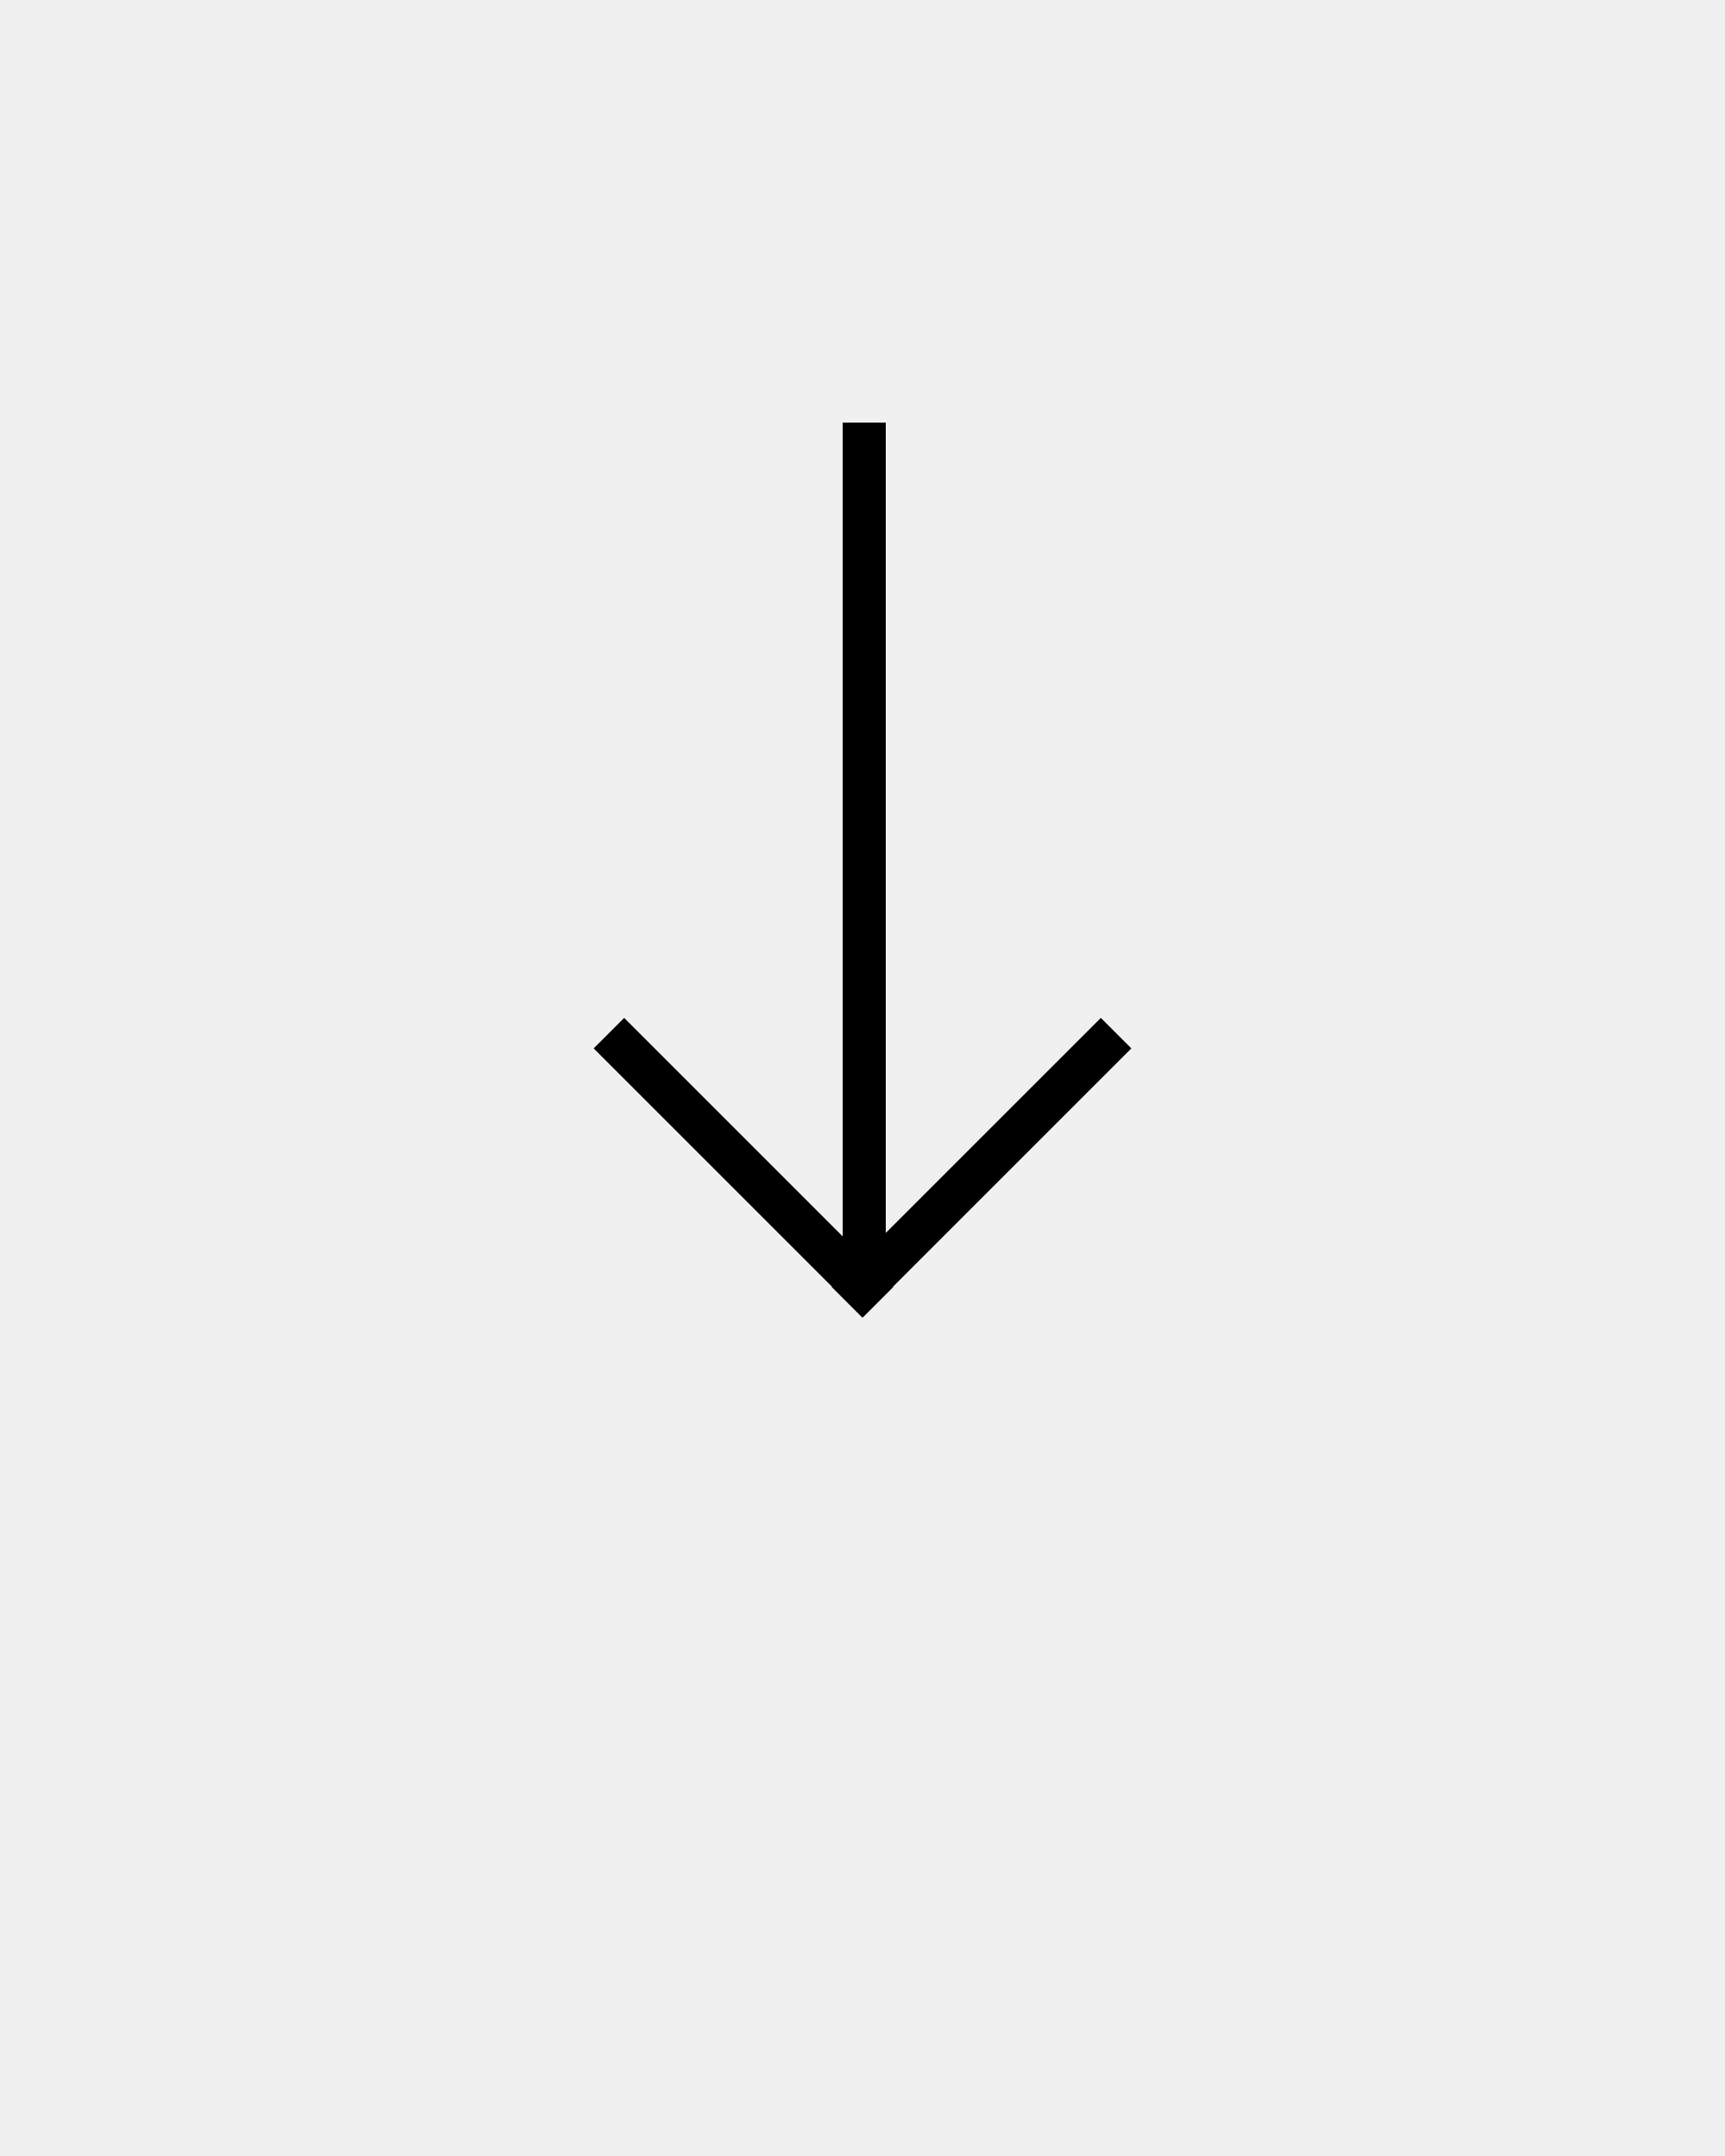
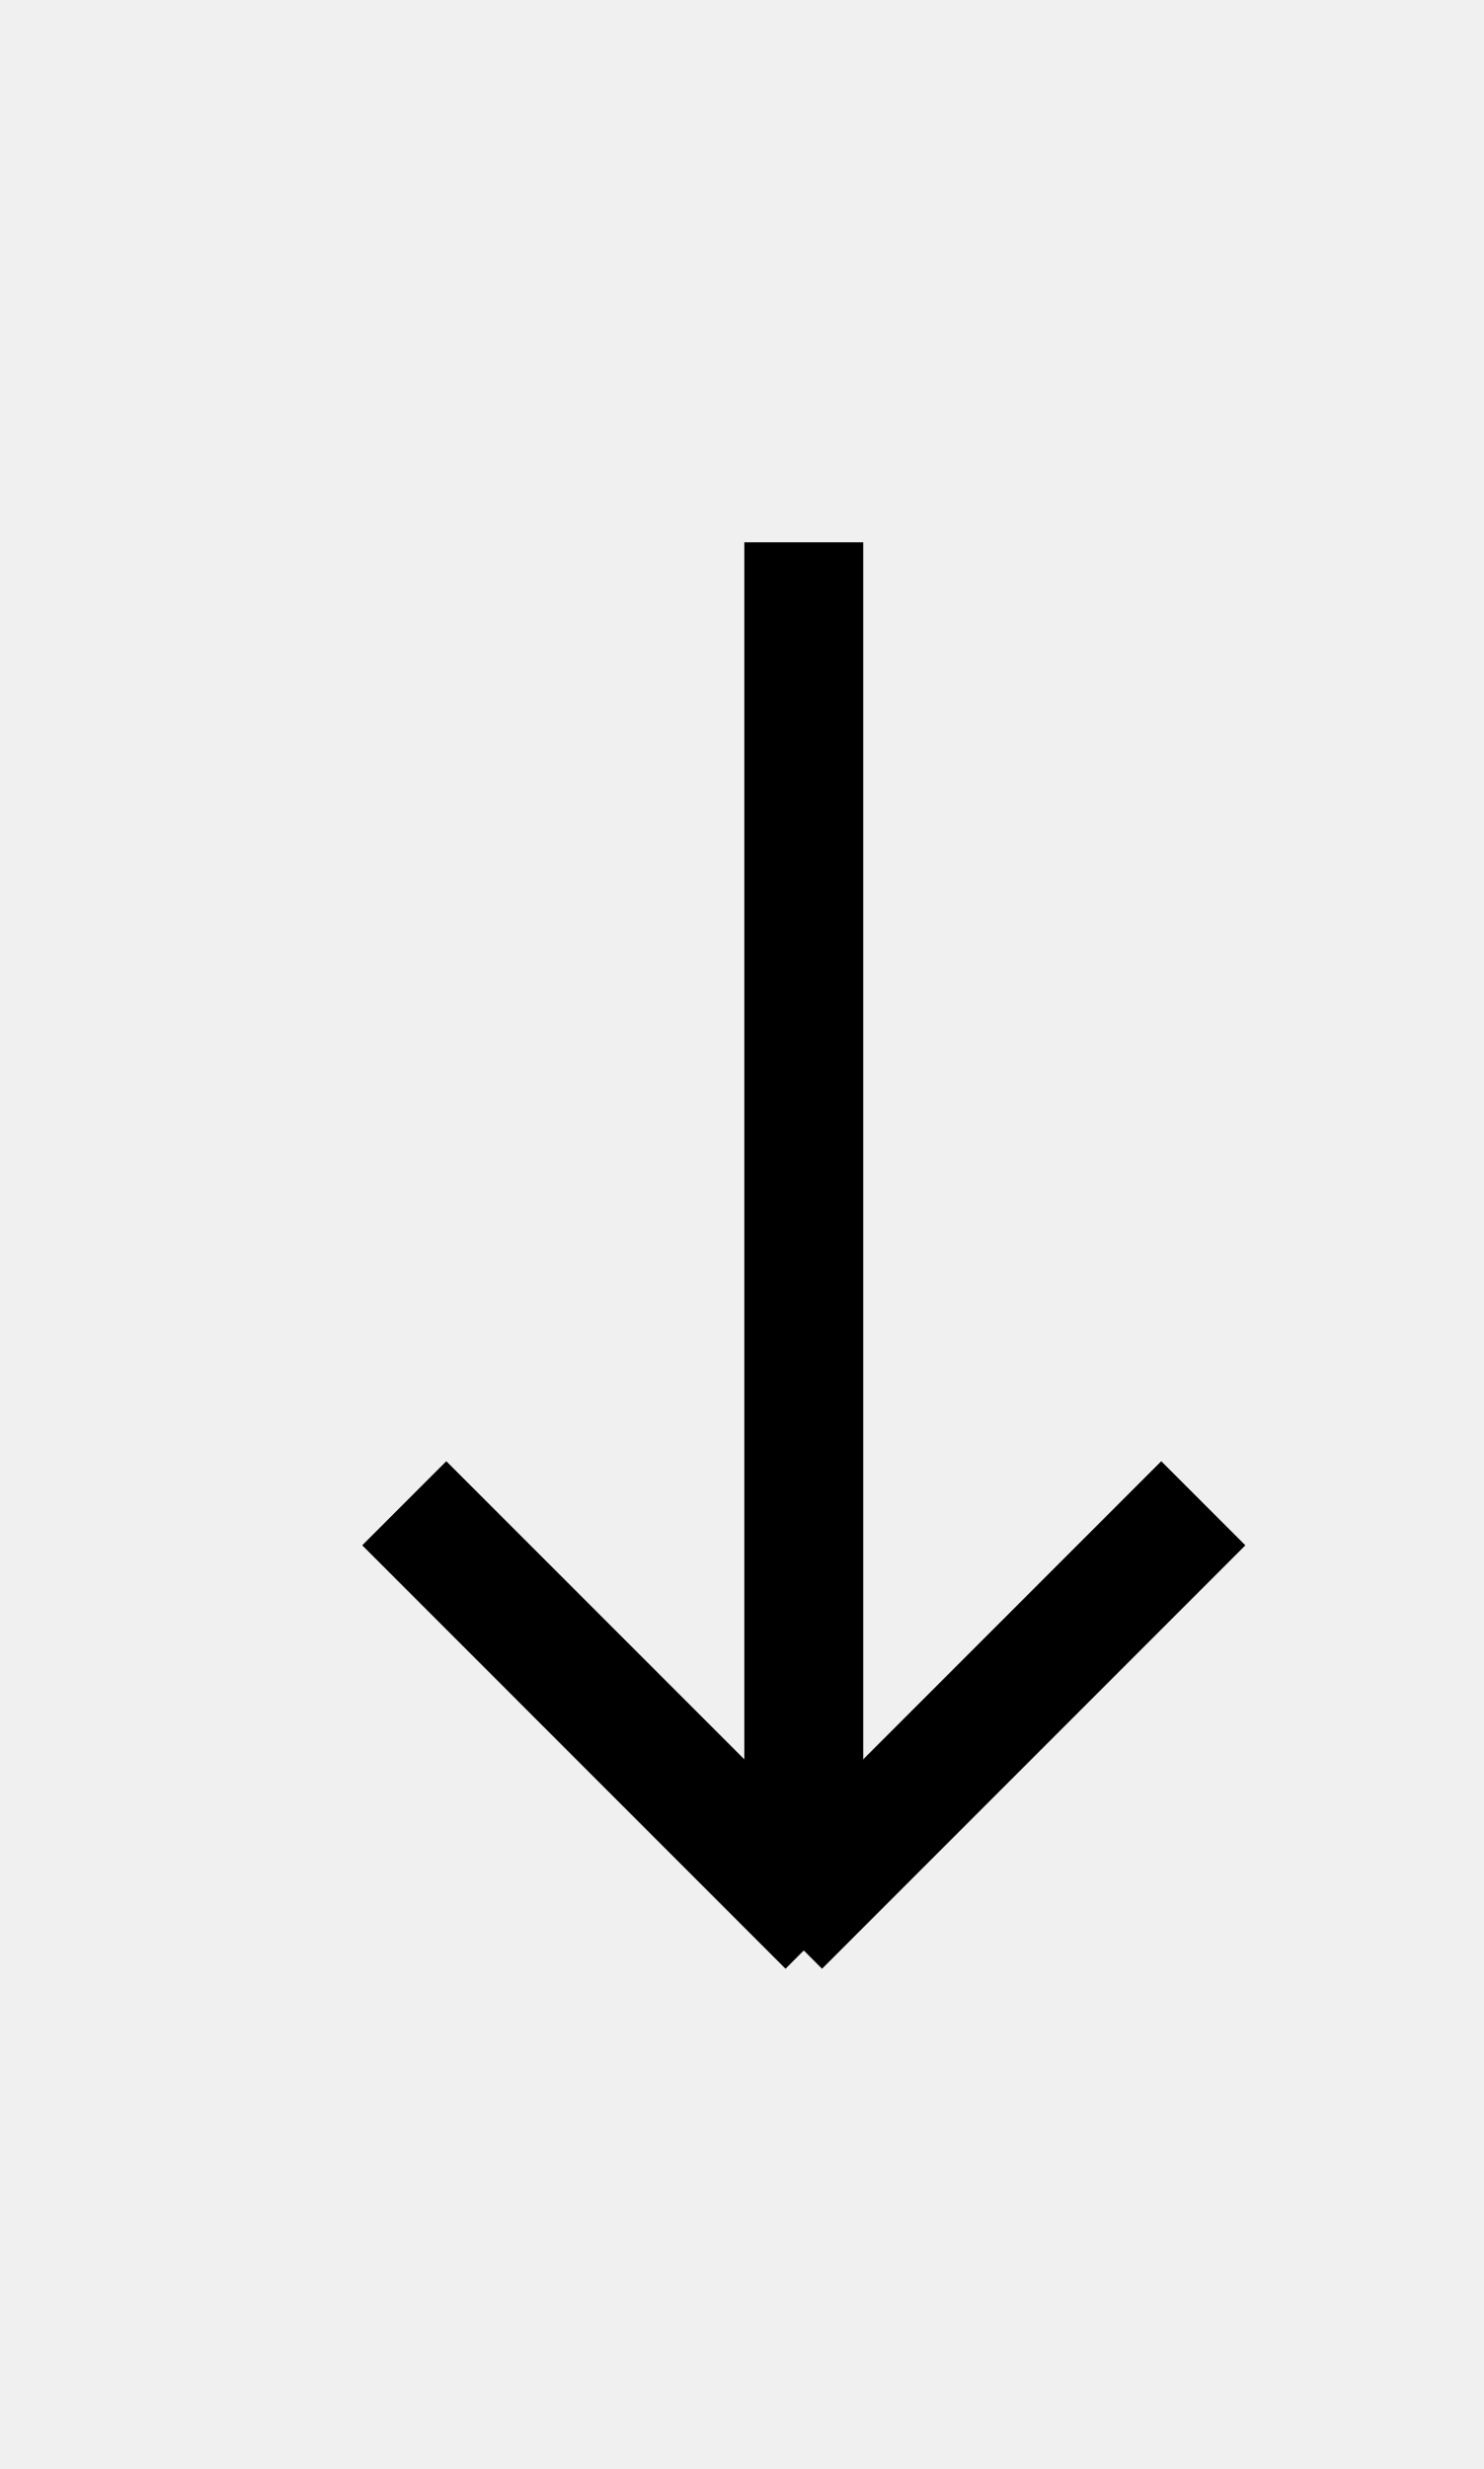
- <svg xmlns="http://www.w3.org/2000/svg" version="1.1" x="0px" y="0px" viewBox="0 0 100 125" xml:space="preserve">
+ <svg xmlns="http://www.w3.org/2000/svg" version="1.1" id="Layer_1" x="0px" y="0px" viewBox="0 0 31.2 51.9" style="enable-background:new 0 0 31.2 51.9;" xml:space="preserve">
  <style type="text/css">
- 	.st0{fill:#FFFFFF;stroke:#000000;stroke-width:2.5;stroke-miterlimit:10;}
+ 	.st0{fill:none;stroke:#000000;stroke-width:2.5;stroke-miterlimit:10;}
</style>
-   <line class="st0" x1="50.1" y1="24.5" x2="50.1" y2="74.9" />
-   <line class="st0" x1="64.7" y1="59.9" x2="49.1" y2="75.5" />
-   <line class="st0" x1="35.3" y1="59.9" x2="50.9" y2="75.5" />
+   <line class="st0" x1="16.9" y1="11.4" x2="16.9" y2="40.2" />
+   <line class="st0" x1="25.3" y1="31.6" x2="16.4" y2="40.5" />
+   <line class="st0" x1="8.5" y1="31.6" x2="17.4" y2="40.5" />
</svg>
